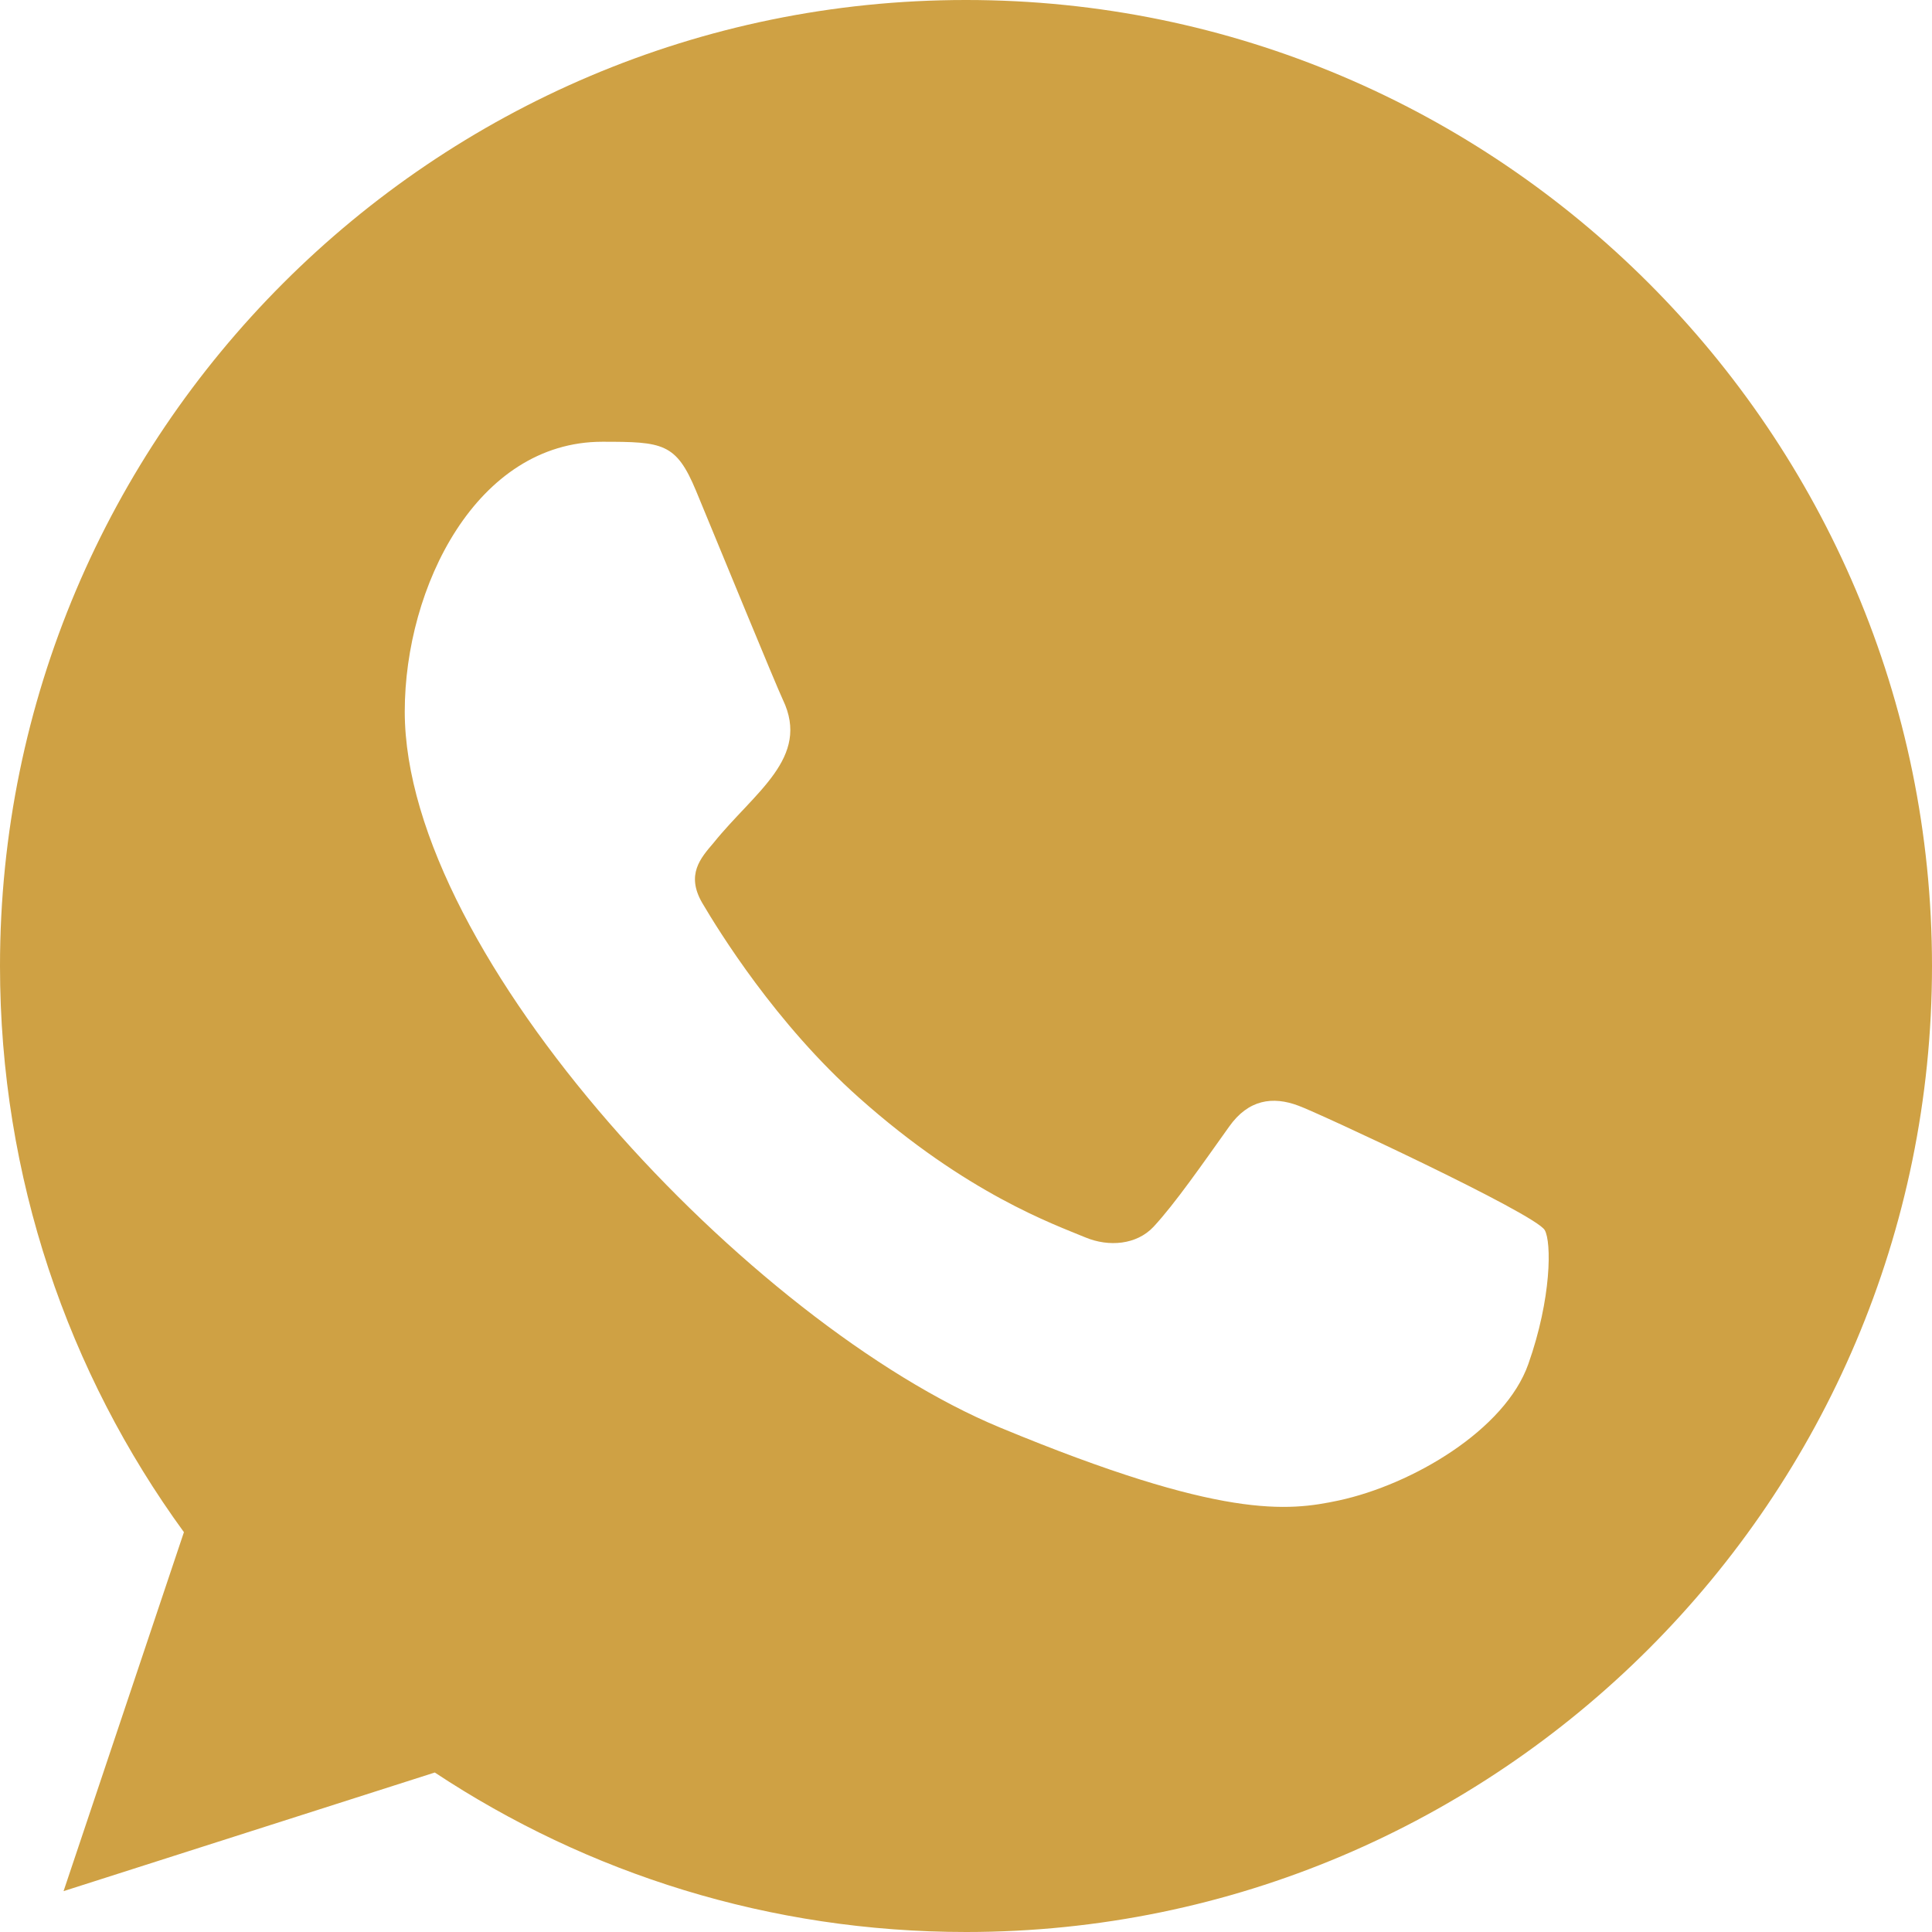
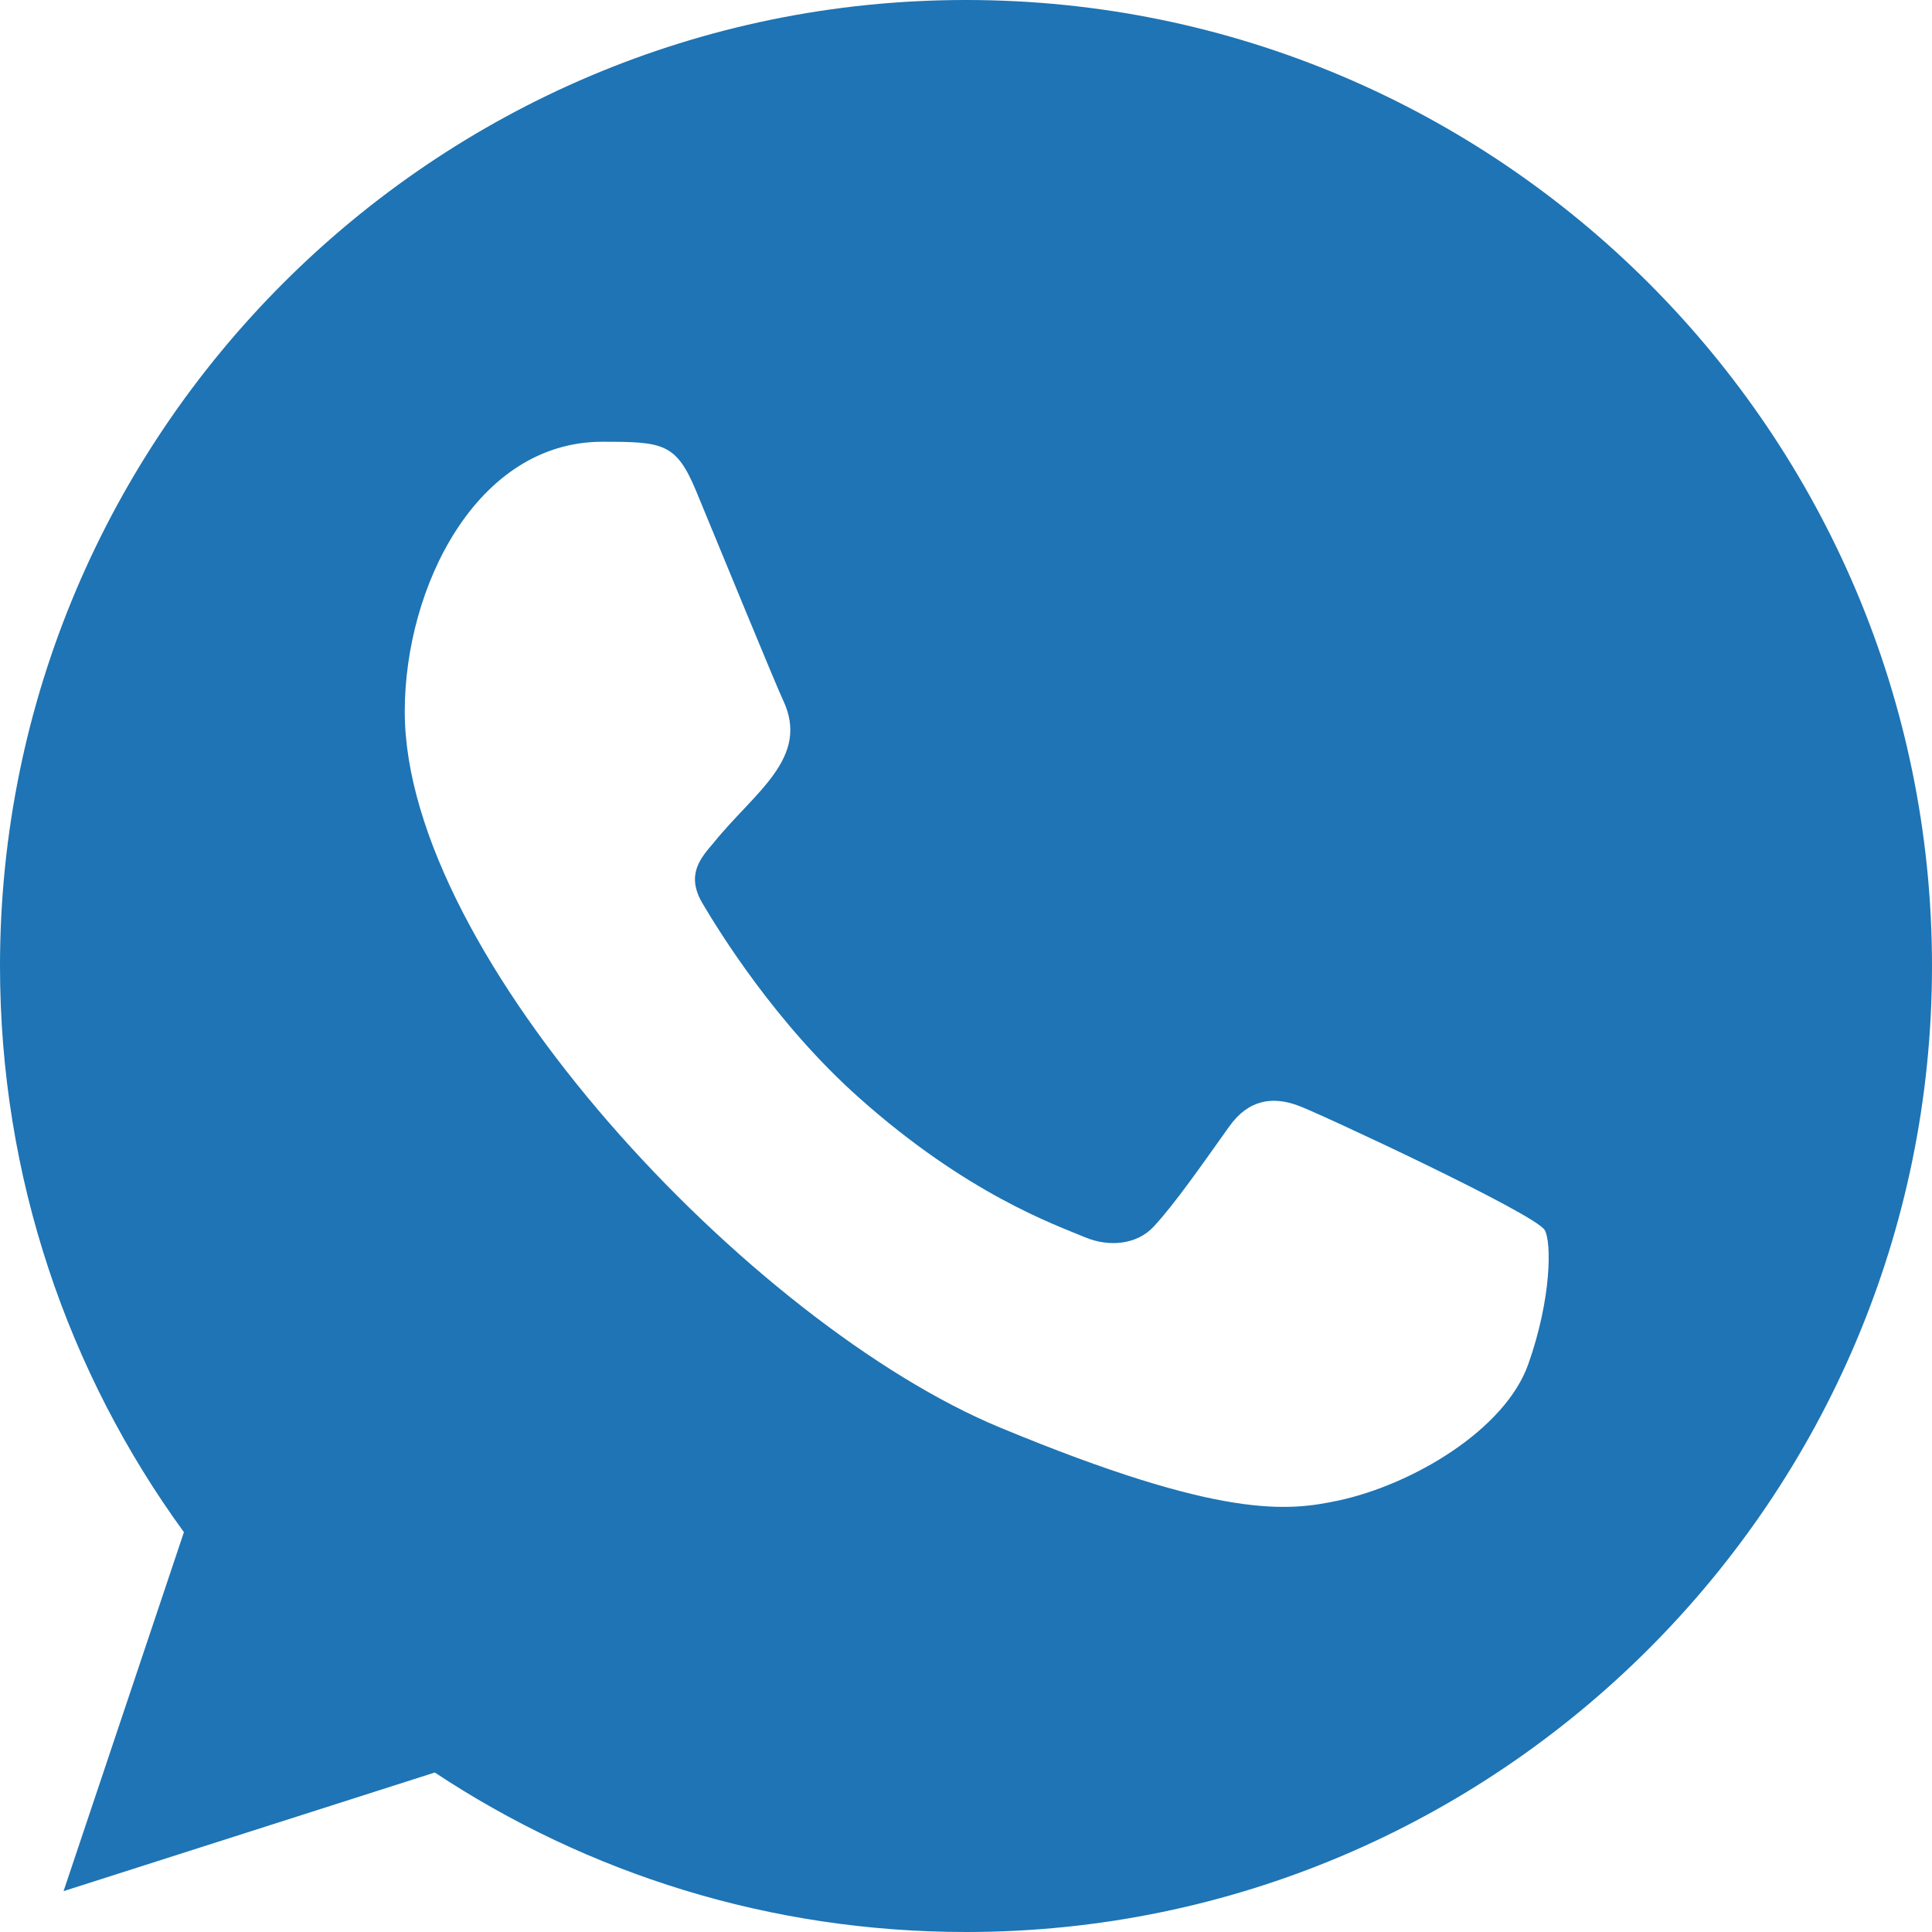
<svg xmlns="http://www.w3.org/2000/svg" width="800px" height="800px" viewBox="0 0 20 20" version="1.1">
  <defs>

</defs>
  <g id="Page-1" stroke="none" stroke-width="1" fill="none" fill-rule="evenodd">
-     <g id="Dribbble-Light-Preview" transform="translate(-300, -7599)" fill="#CFA144">
+     <g id="Dribbble-Light-Preview" transform="translate(-300, -7599)" fill="#1E74B4">
      <g id="icons" transform="translate(56, 160)">
        <path d="M259.821,7453.121 C259.58,7453.803 258.622,7454.368 257.858,7454.533 C257.335,7454.644 256.653,7454.732 254.355,7453.779 C251.774,7452.71 248.19,7448.901 248.19,7446.366 C248.19,7445.076 248.934,7443.573 250.235,7443.573 C250.861,7443.573 250.999,7443.585 251.205,7444.08 C251.446,7444.662 252.034,7446.096 252.104,7446.243 C252.393,7446.846 251.81,7447.199 251.387,7447.725 C251.252,7447.883 251.099,7448.054 251.27,7448.348 C251.44,7448.636 252.028,7449.594 252.892,7450.363 C254.008,7451.358 254.913,7451.675 255.237,7451.81 C255.478,7451.91 255.766,7451.887 255.942,7451.699 C256.165,7451.458 256.442,7451.058 256.724,7450.663 C256.923,7450.381 257.176,7450.346 257.441,7450.446 C257.62,7450.508 259.895,7451.565 259.991,7451.734 C260.062,7451.857 260.062,7452.439 259.821,7453.121 M254.002,7439 L253.997,7439 L253.997,7439 C248.484,7439 244,7443.485 244,7449 C244,7451.187 244.705,7453.215 245.904,7454.861 L244.658,7458.577 L248.501,7457.349 C250.082,7458.395 251.969,7459 254.002,7459 C259.515,7459 264,7454.515 264,7449 C264,7443.485 259.515,7439 254.002,7439" id="whatsapp-[#128]">

</path>
      </g>
    </g>
  </g>
</svg>
